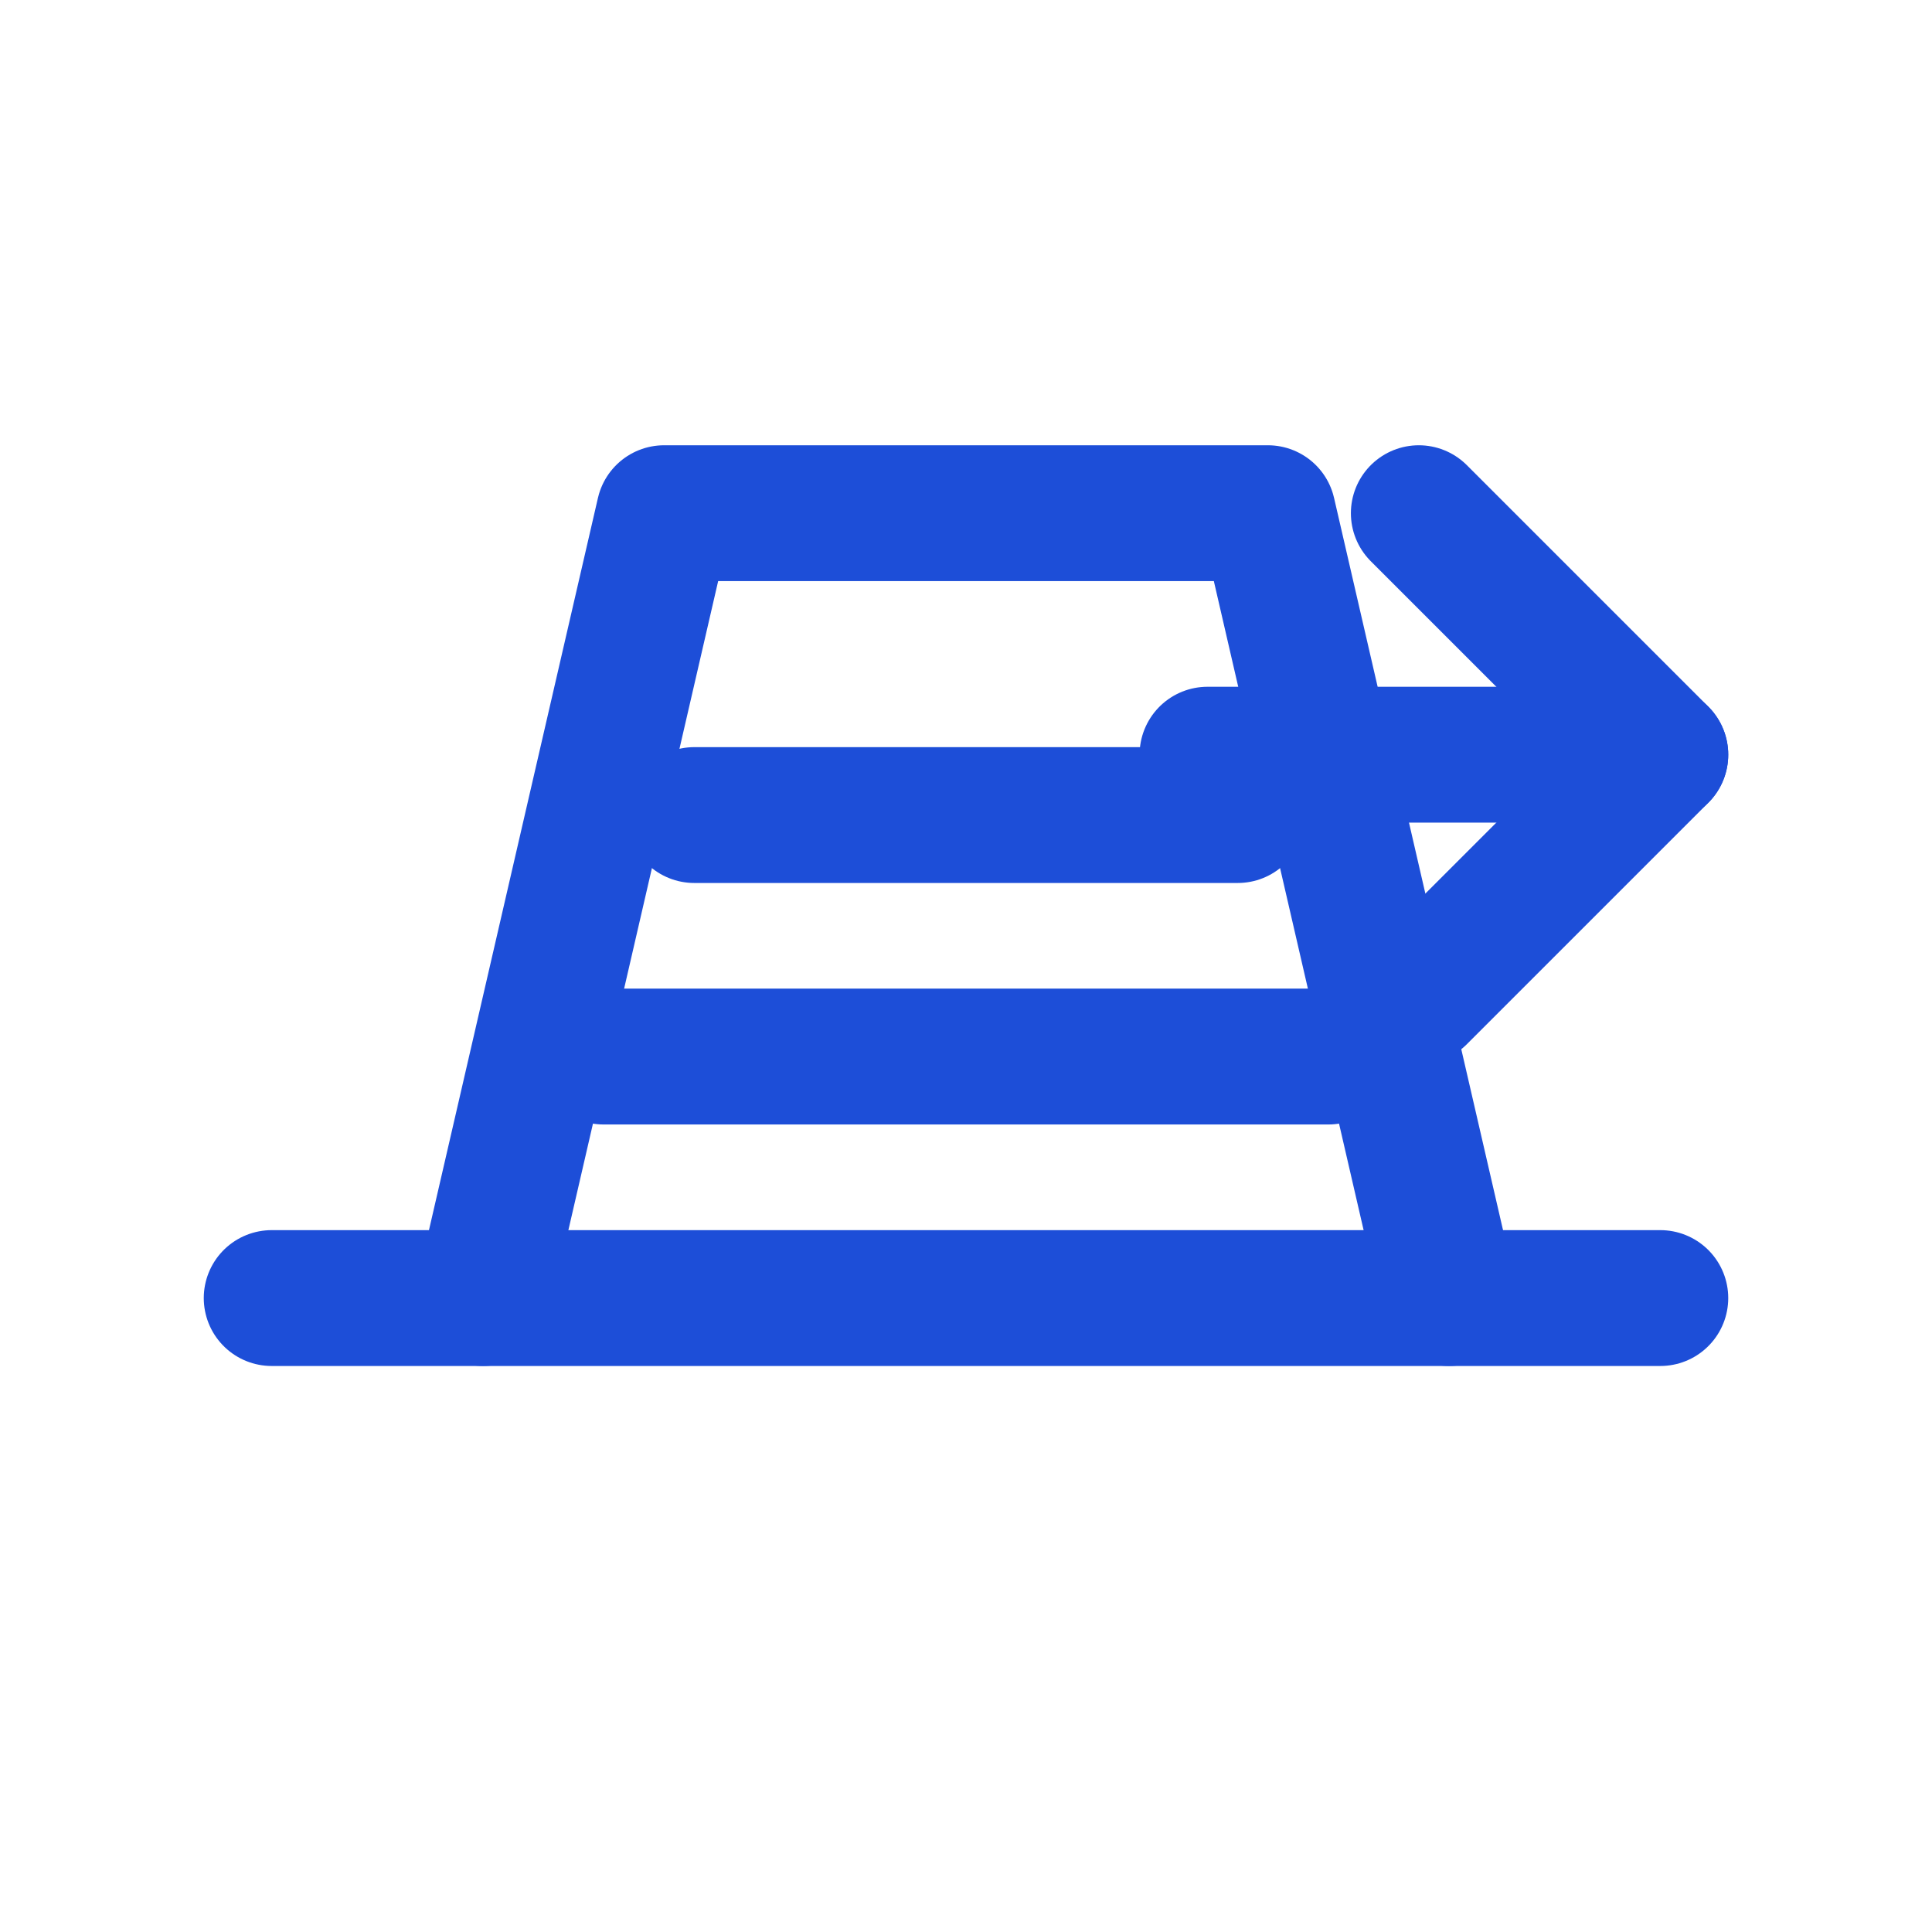
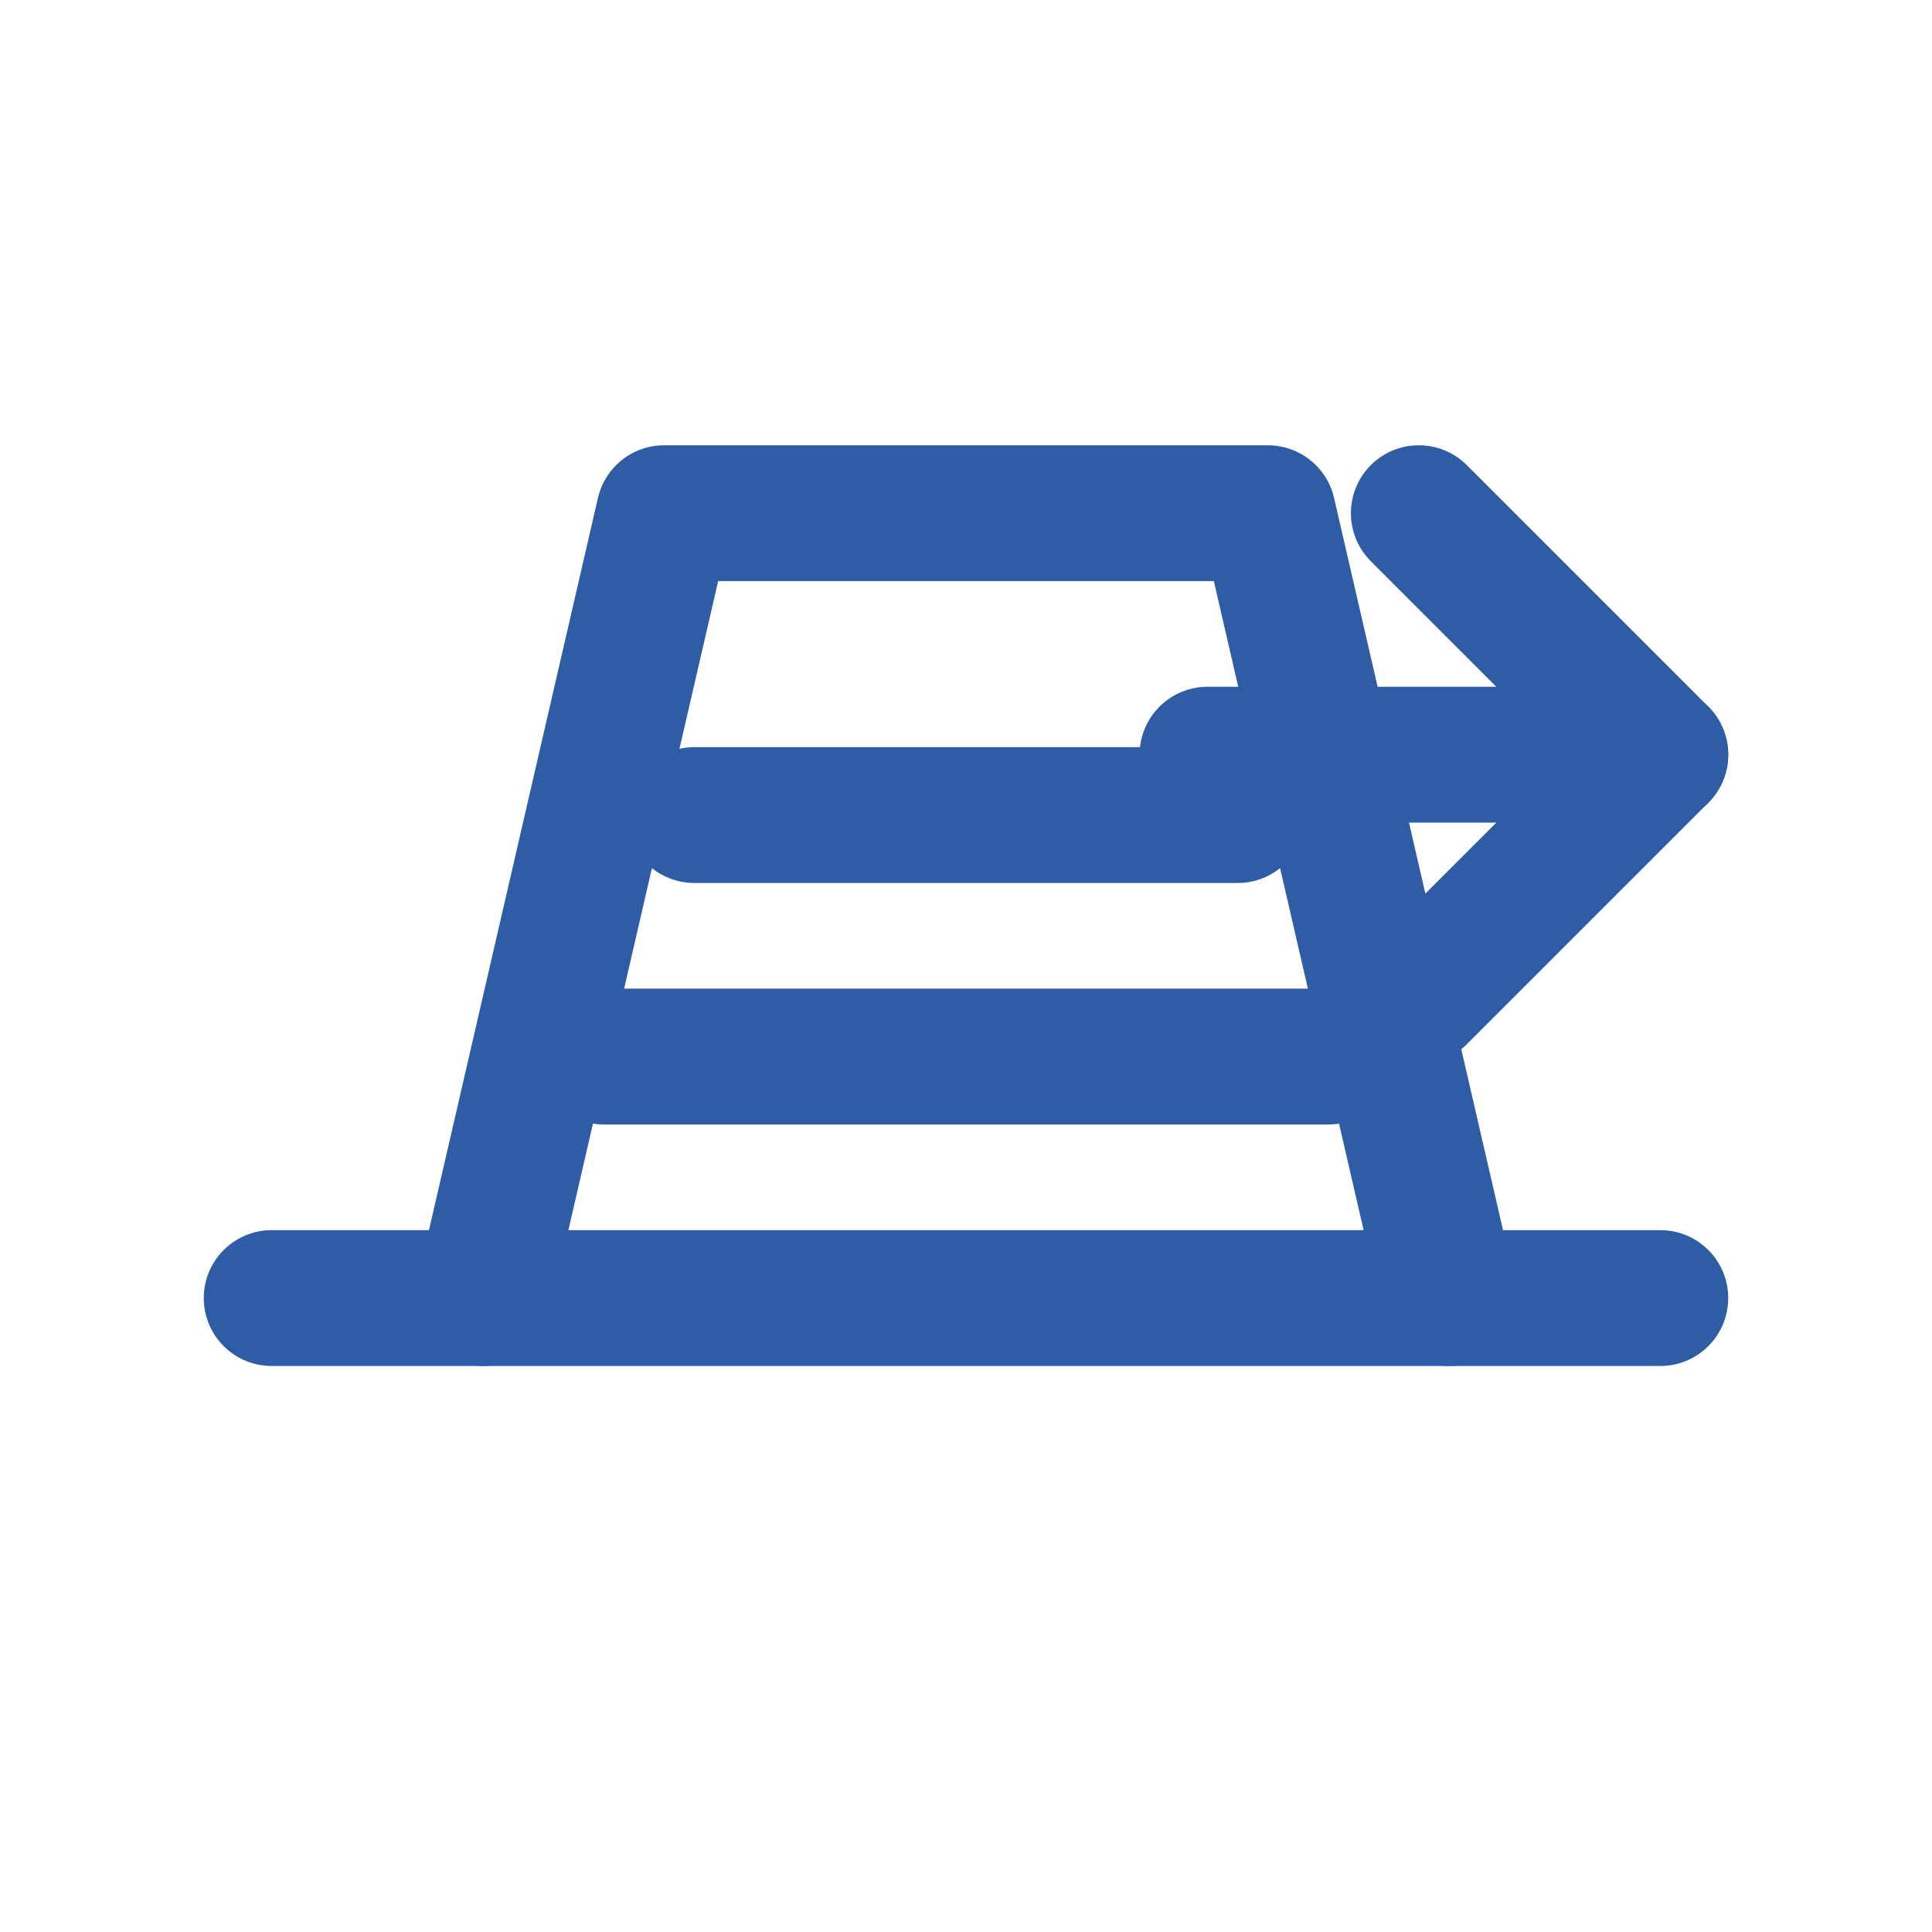
<svg xmlns="http://www.w3.org/2000/svg" width="64" height="64" viewBox="0 0 64 64" role="img" aria-labelledby="stage-lc-title">
-   <g fill="none" stroke="#1d4ed8" stroke-width="4.5" stroke-linecap="round" stroke-linejoin="round">
+   <g fill="none" stroke="#2E5DA6" stroke-width="4.5" stroke-linecap="round" stroke-linejoin="round">
    <path d="M9 43h46" />
    <path d="M16 43l6-26h20l6 26" />
    <path d="M23 27h18" />
    <path d="M20 35h24" />
    <path d="M47 17l8 8-8 8" />
    <path d="M40 25h15" />
  </g>
</svg>
